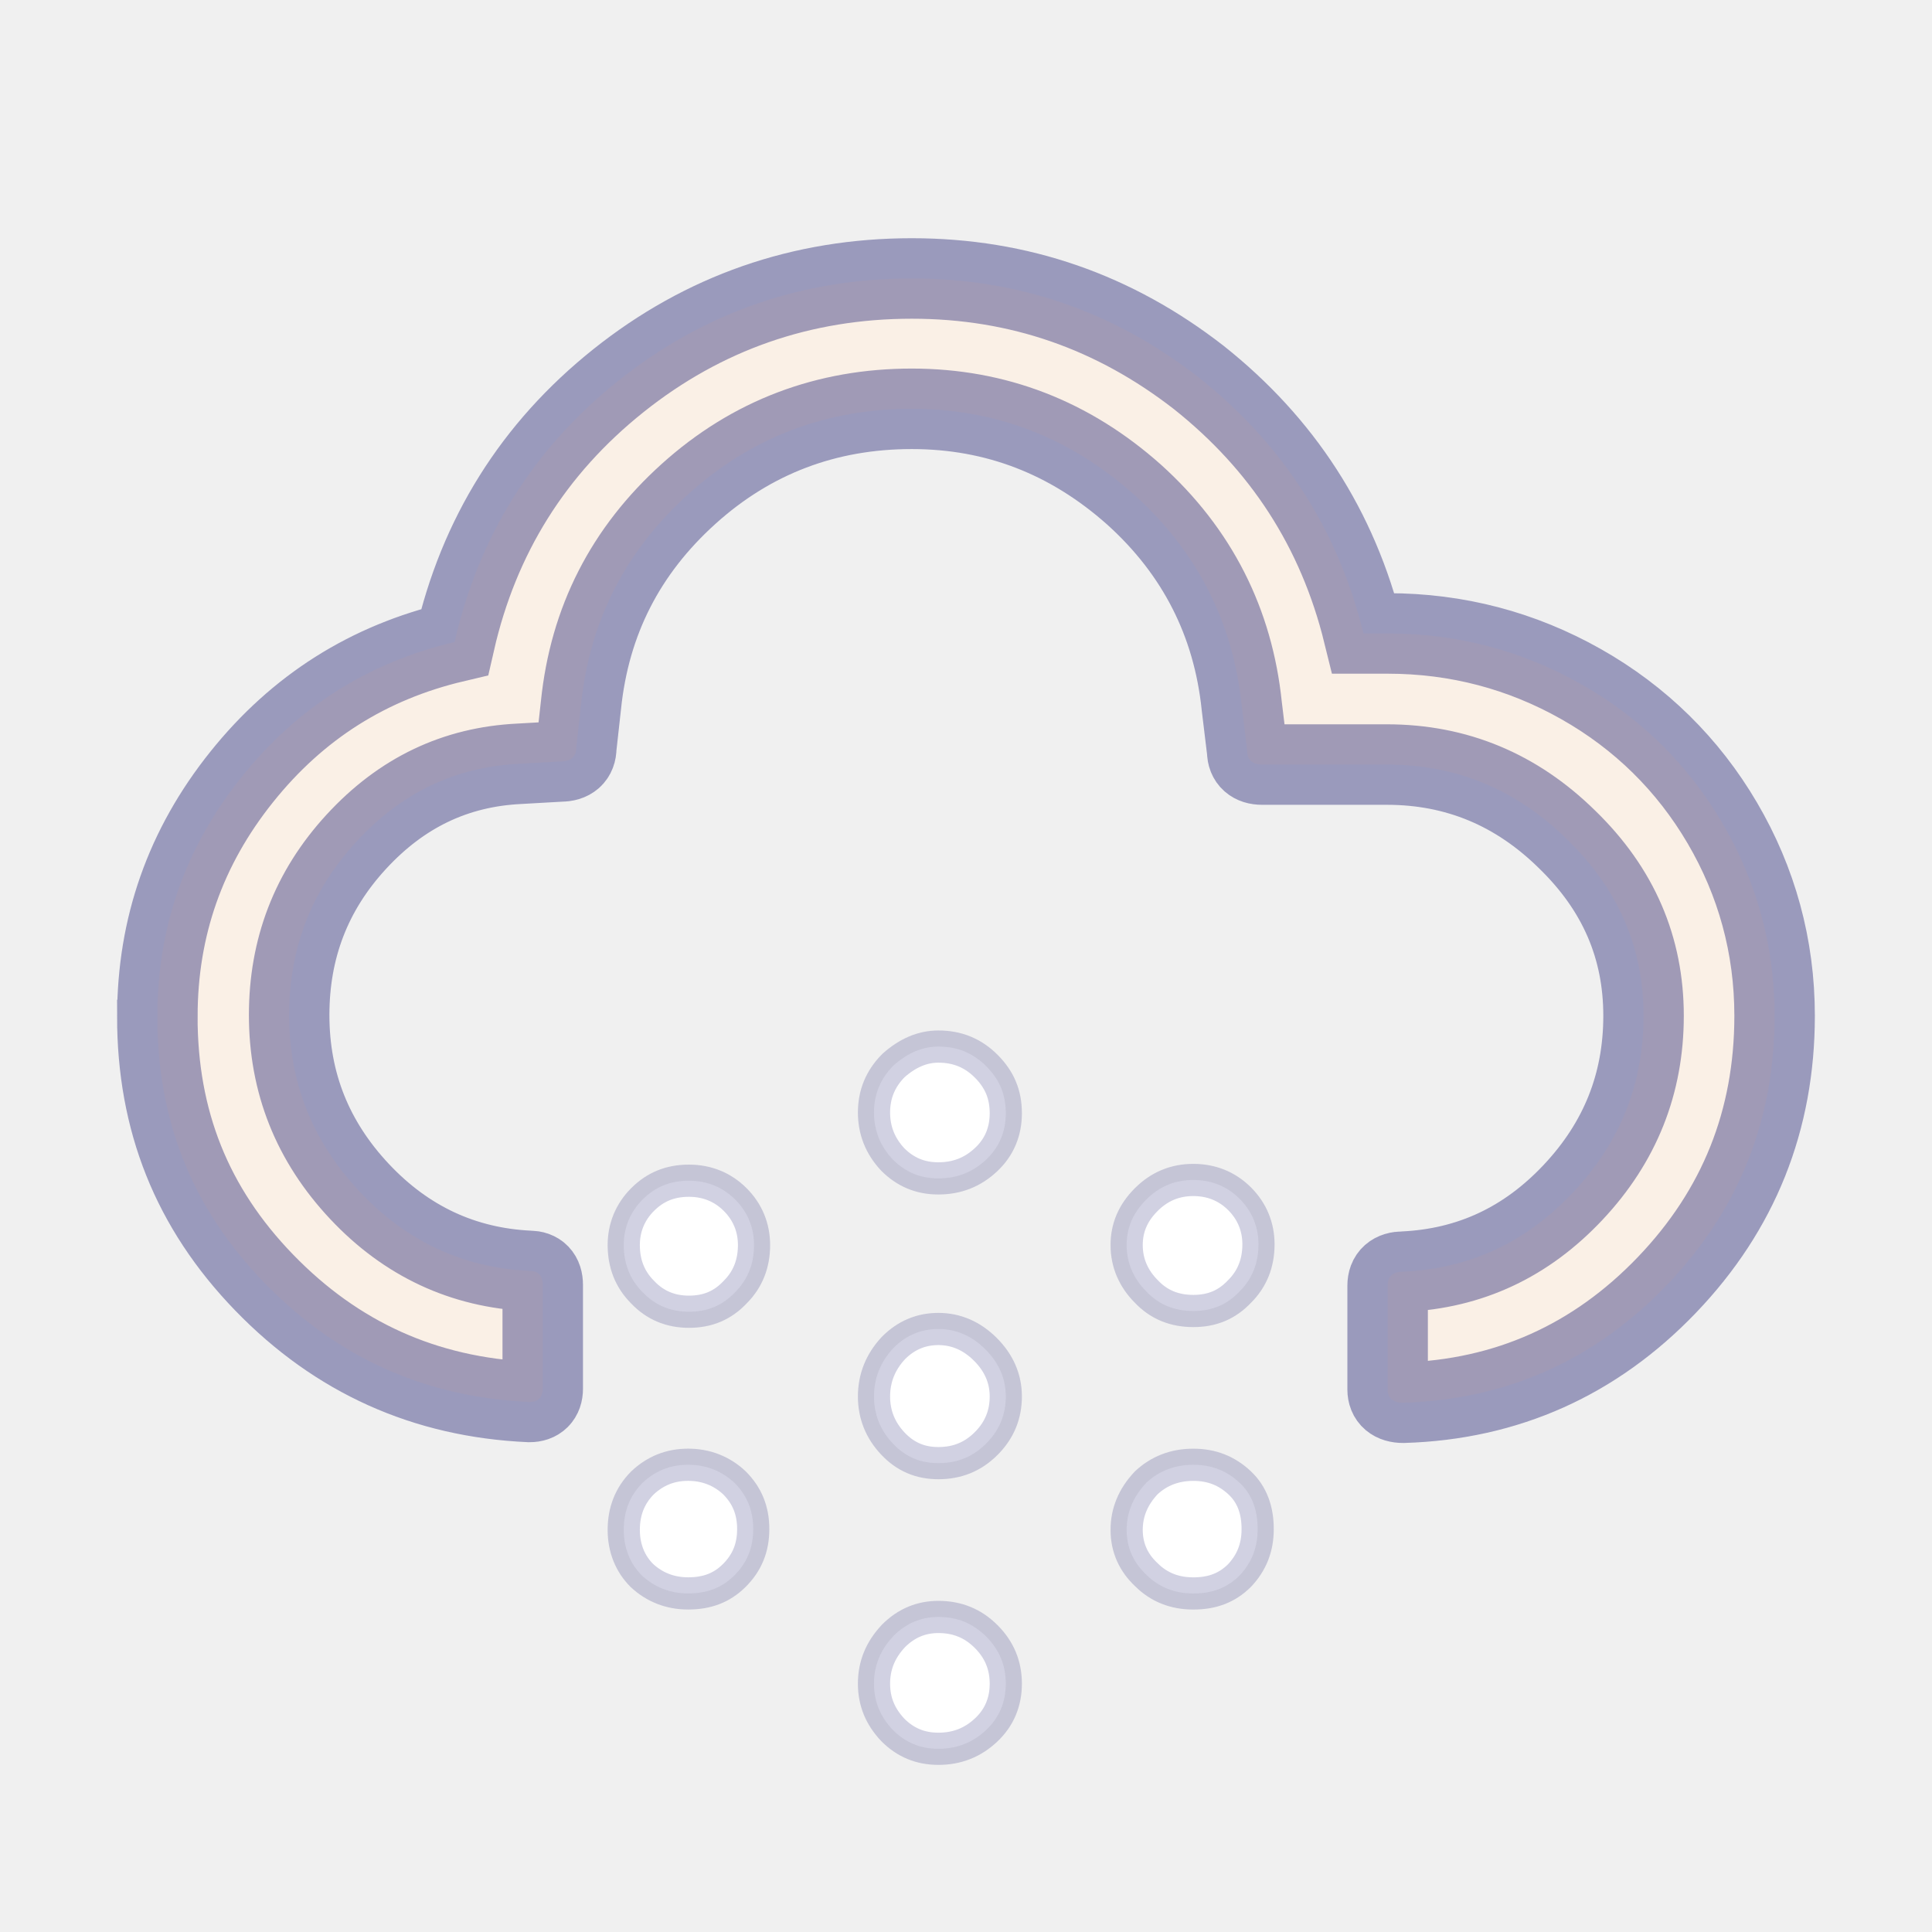
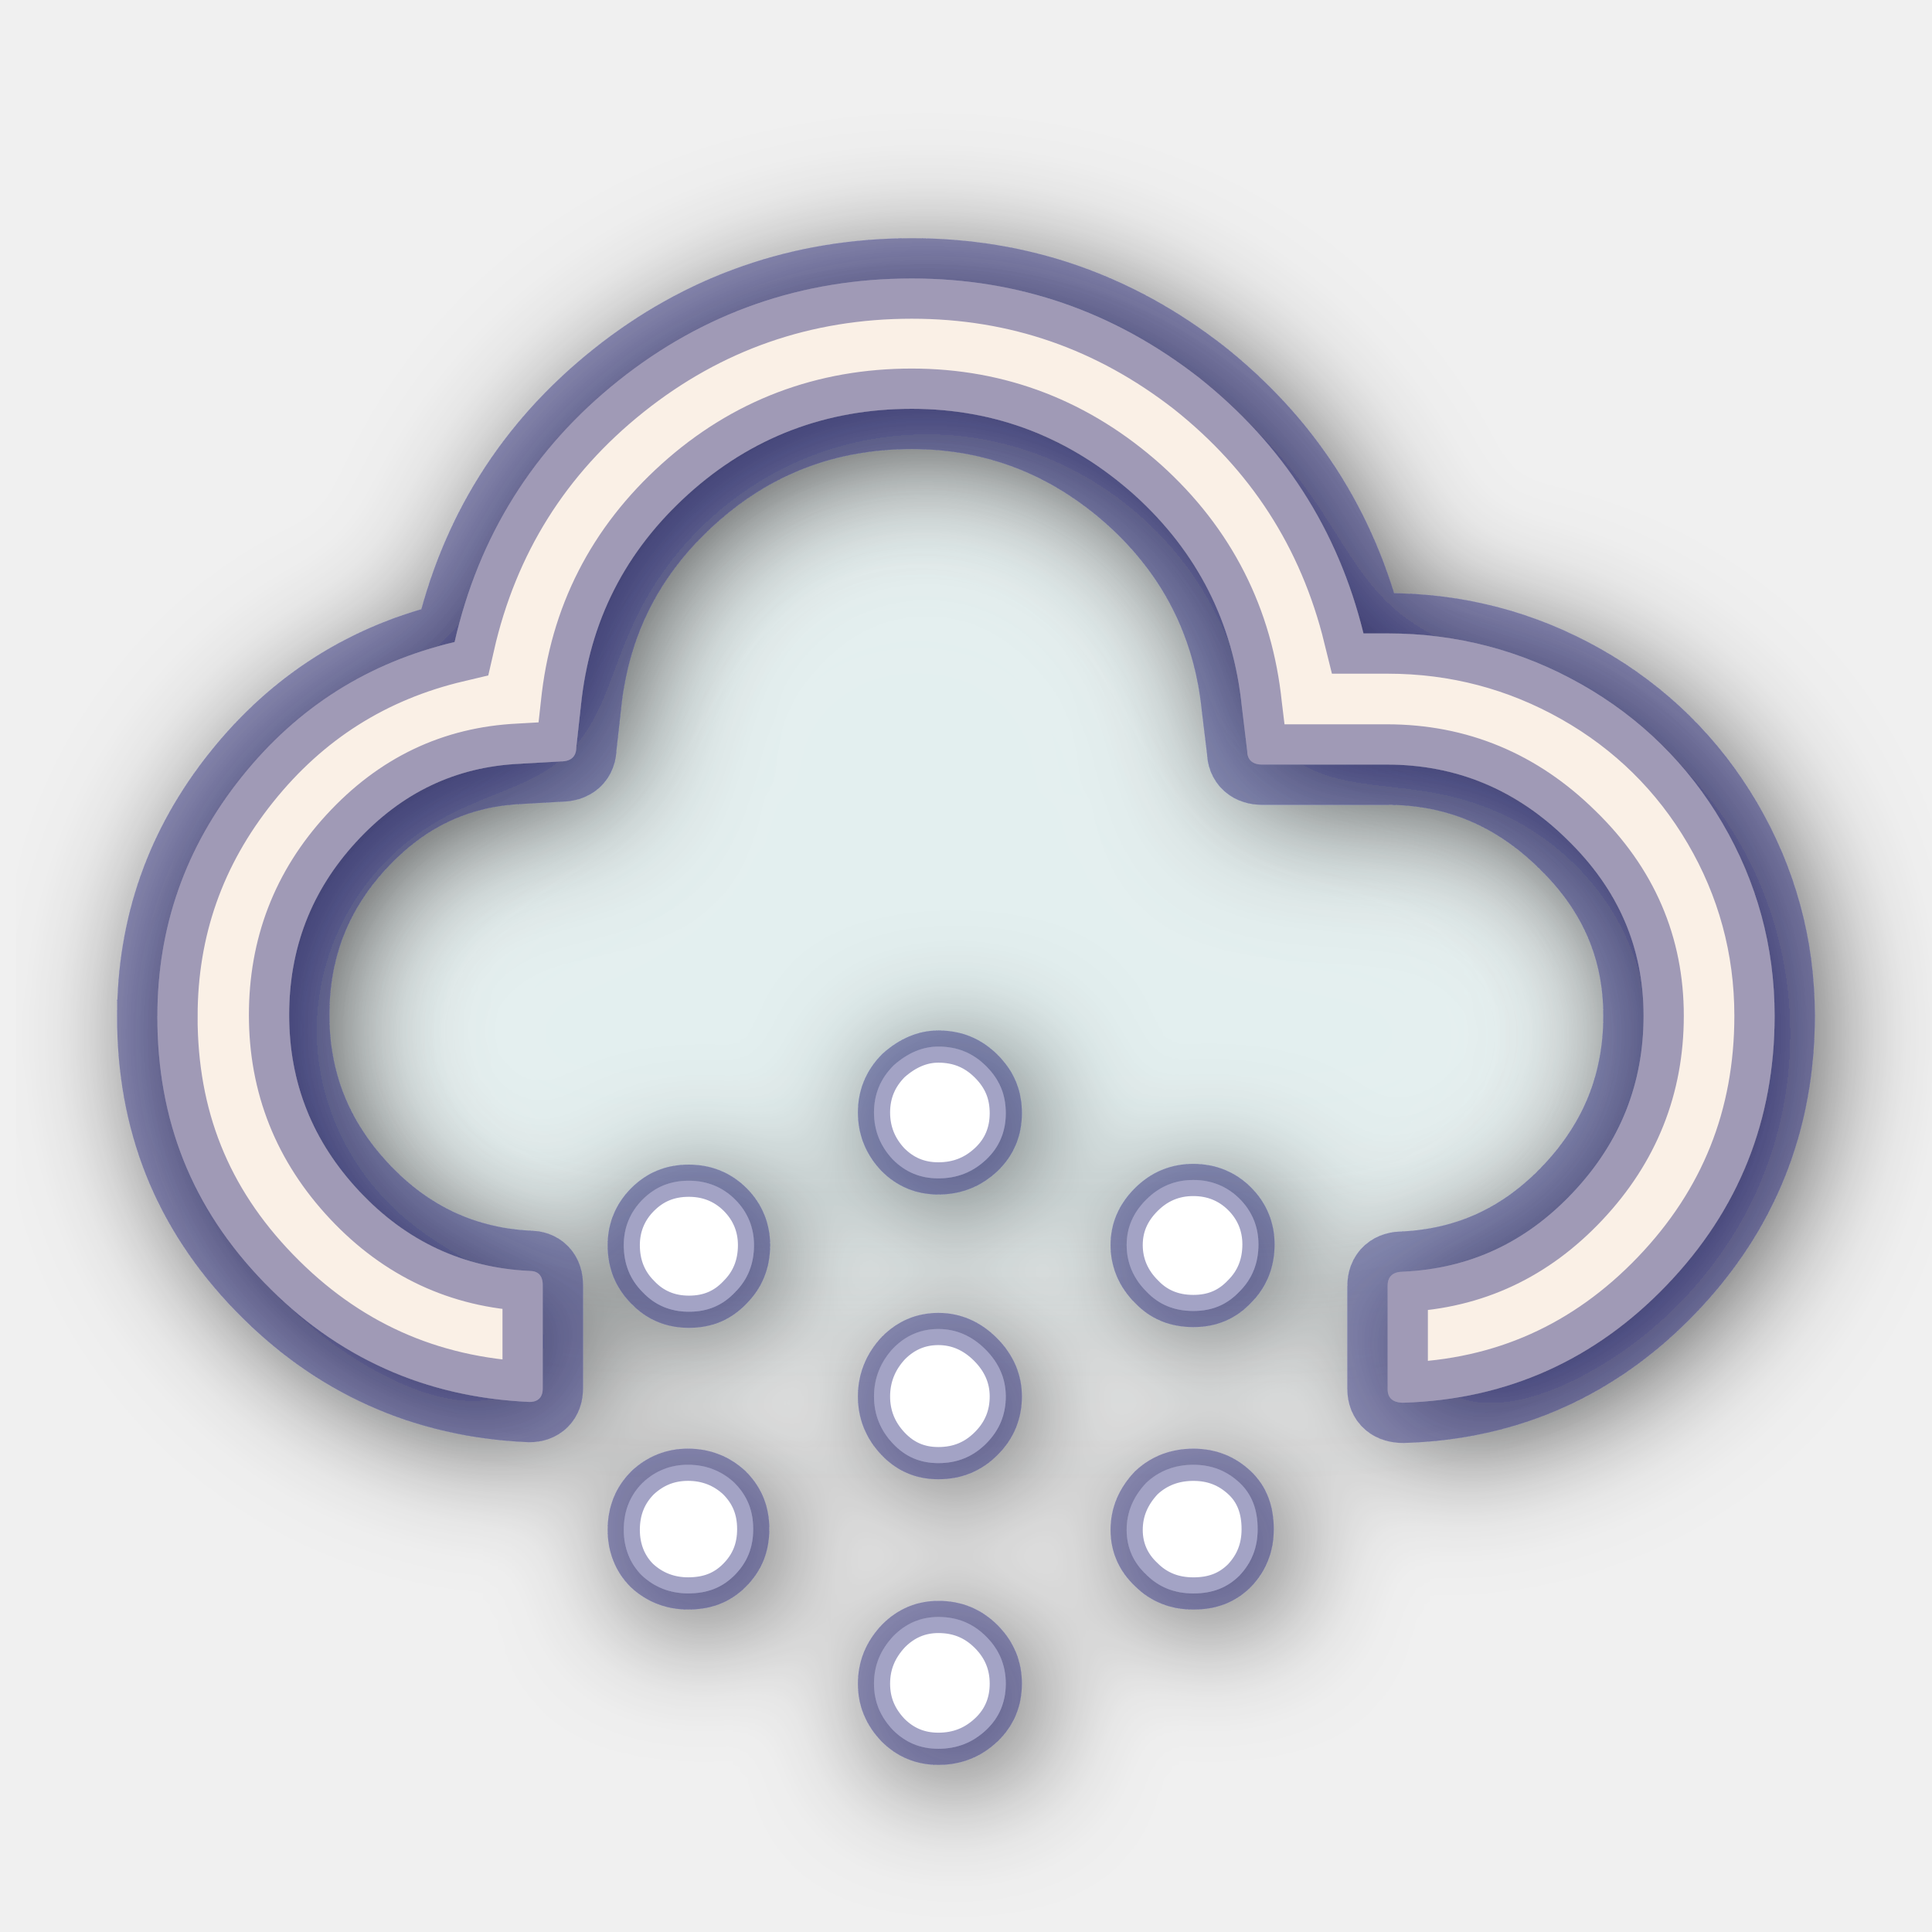
<svg xmlns="http://www.w3.org/2000/svg" width="60" height="60">
-   <g stroke-opacity="0.2" stroke="midnightblue">
-     <path d="m4.887,31.569c0,-2.786 0.872,-5.258 2.617,-7.438c1.744,-2.181 3.949,-3.562 6.614,-4.192c0.751,-3.295 2.447,-6.009 5.088,-8.117s5.694,-3.174 9.11,-3.174c3.344,0 6.3,1.042 8.916,3.077c2.592,2.059 4.313,4.7 5.112,7.947l0.751,0c2.156,0 4.167,0.533 6.009,1.575s3.319,2.496 4.385,4.313c1.066,1.817 1.623,3.828 1.623,5.985c0,3.247 -1.115,6.033 -3.344,8.359s-4.967,3.562 -8.189,3.659c-0.315,0 -0.485,-0.145 -0.485,-0.412l0,-3.222c0,-0.291 0.17,-0.436 0.485,-0.436c2.084,-0.097 3.828,-0.921 5.282,-2.471s2.181,-3.368 2.181,-5.476s-0.775,-3.925 -2.374,-5.476c-1.575,-1.551 -3.44,-2.326 -5.597,-2.326l-3.877,0c-0.291,0 -0.46,-0.145 -0.46,-0.412l-0.17,-1.405c-0.267,-2.592 -1.381,-4.797 -3.344,-6.566c-1.987,-1.769 -4.288,-2.665 -6.905,-2.665c-2.641,0 -4.967,0.872 -6.929,2.641c-1.963,1.769 -3.077,3.949 -3.344,6.566l-0.145,1.308c0,0.291 -0.17,0.436 -0.485,0.436l-1.284,0.073c-1.987,0.097 -3.659,0.896 -5.064,2.423s-2.084,3.319 -2.084,5.379c0,2.108 0.727,3.925 2.181,5.476s3.222,2.374 5.282,2.471c0.267,0 0.412,0.145 0.412,0.436l0,3.222c0,0.267 -0.145,0.412 -0.412,0.412c-3.247,-0.145 -5.985,-1.381 -8.238,-3.707s-3.319,-5.04 -3.319,-8.262l0,0z" fill="linen" stroke-opacity="0.4" stroke="midnightblue" stroke-width="2.5" />
-     <path d="m19.371,38.666c0,-0.536 0.195,-1.023 0.585,-1.413c0.39,-0.39 0.853,-0.585 1.438,-0.585c0.56,0 1.048,0.195 1.438,0.585c0.39,0.39 0.585,0.877 0.585,1.413c0,0.585 -0.195,1.072 -0.585,1.462c-0.39,0.414 -0.853,0.609 -1.438,0.609c-0.56,0 -1.048,-0.195 -1.438,-0.609c-0.39,-0.39 -0.585,-0.877 -0.585,-1.462zm0,8.845c0,-0.585 0.195,-1.072 0.585,-1.462c0.39,-0.365 0.853,-0.56 1.413,-0.56c0.56,0 1.048,0.195 1.438,0.56c0.39,0.39 0.585,0.853 0.585,1.438c0,0.585 -0.195,1.048 -0.585,1.438c-0.39,0.39 -0.853,0.56 -1.438,0.56c-0.56,0 -1.048,-0.195 -1.438,-0.56c-0.365,-0.365 -0.56,-0.853 -0.56,-1.413l0,-0zm7.772,-4.142c0,-0.56 0.195,-1.072 0.609,-1.511c0.39,-0.39 0.853,-0.585 1.389,-0.585c0.56,0 1.048,0.219 1.462,0.633c0.414,0.414 0.633,0.902 0.633,1.462c0,0.56 -0.195,1.048 -0.609,1.462c-0.414,0.414 -0.902,0.609 -1.486,0.609c-0.56,0 -1.023,-0.195 -1.413,-0.609s-0.585,-0.902 -0.585,-1.462zm0,-8.82c0,-0.56 0.195,-1.048 0.609,-1.462c0.439,-0.39 0.902,-0.585 1.389,-0.585c0.585,0 1.072,0.195 1.486,0.609c0.414,0.414 0.609,0.877 0.609,1.462c0,0.56 -0.195,1.048 -0.609,1.438c-0.414,0.39 -0.902,0.585 -1.486,0.585c-0.56,0 -1.023,-0.195 -1.413,-0.585c-0.39,-0.414 -0.585,-0.902 -0.585,-1.462l-0,-0zm0,17.738c0,-0.56 0.195,-1.048 0.609,-1.486c0.39,-0.39 0.853,-0.585 1.389,-0.585c0.585,0 1.072,0.195 1.486,0.609c0.414,0.414 0.609,0.902 0.609,1.462s-0.195,1.048 -0.609,1.438c-0.414,0.39 -0.902,0.585 -1.486,0.585c-0.56,0 -1.023,-0.195 -1.413,-0.585c-0.39,-0.414 -0.585,-0.877 -0.585,-1.438l-0,0zm7.846,-13.62c0,-0.536 0.195,-0.999 0.609,-1.413c0.414,-0.414 0.902,-0.609 1.462,-0.609c0.56,0 1.048,0.195 1.438,0.585c0.39,0.39 0.585,0.877 0.585,1.413c0,0.585 -0.195,1.072 -0.585,1.462c-0.39,0.414 -0.853,0.609 -1.438,0.609c-0.585,0 -1.072,-0.195 -1.462,-0.609c-0.39,-0.39 -0.609,-0.877 -0.609,-1.438l0,0zm0,8.845c0,-0.536 0.195,-1.023 0.609,-1.462c0.39,-0.365 0.877,-0.56 1.462,-0.56c0.585,0 1.048,0.195 1.438,0.56s0.56,0.853 0.56,1.438c0,0.585 -0.195,1.048 -0.56,1.438c-0.39,0.39 -0.853,0.56 -1.438,0.56c-0.585,0 -1.072,-0.195 -1.462,-0.585c-0.39,-0.365 -0.609,-0.828 -0.609,-1.389l0,-0z" fill="white" />
+   <defs>
+     <filter id="drop_shadow" filterUnits="objectBoundingBox" x="-50%" y="-50%" width="200%" height="200%">
+       <feDropShadow dx="0.5" dy="0.5" stdDeviation="2" flood-color="black" flood-opacity="0.8" />
+     </filter>
+     <filter id="blur_shadow" filterUnits="objectBoundingBox" x="-50%" y="-50%" width="200%" height="200%">
+       <feGaussianBlur in="SourceGraphic" stdDeviation="3" />
+     </filter>
+     <filter id="shadow">
+       <feDropShadow dx="0.3" dy="0.6" stdDeviation="0.6" flood-color="black" />
+     </filter>
+   </defs>
+   <g>
+     <path style="filter:url(#blur_shadow)" d="m10.066,32.181c0,2.046 0.754,3.822 2.207,5.276s3.257,2.207 5.357,2.207l24.98,0c2.073,0 3.876,-0.727 5.357,-2.207c1.48,-1.48 2.234,-3.23 2.234,-5.276c0,-2.046 -0.727,-3.822 -2.234,-5.276c-1.48,-1.454 -3.257,-2.207 -5.357,-2.207l-3.742,0c-0.269,0 -0.404,-0.135 -0.404,-0.404l-0.188,-1.319c-0.269,-2.53 -1.346,-4.657 -3.203,-6.326s-4.065,-2.503 -6.595,-2.503c-2.53,0 -4.738,0.834 -6.622,2.53c-1.884,1.669 -2.934,3.795 -3.176,6.299l-0.188,1.131c0,0.269 -0.135,0.404 -0.431,0.404l-1.211,0.188c-1.938,0.162 -3.553,0.969 -4.872,2.396c-1.238,1.427 -1.911,3.123 -1.911,5.088l-0,-0z" fill-opacity="0.2" fill="paleturquoise" />
+     <g style="filter:url(#drop_shadow)" stroke="midnightblue" stroke-opacity="0.4">
+       <path d="m4.887,31.569c0,-2.786 0.872,-5.258 2.617,-7.438c1.744,-2.181 3.949,-3.562 6.614,-4.192c0.751,-3.295 2.447,-6.009 5.088,-8.117s5.694,-3.174 9.11,-3.174c3.344,0 6.3,1.042 8.916,3.077c2.592,2.059 4.313,4.7 5.112,7.947l0.751,0c2.156,0 4.167,0.533 6.009,1.575s3.319,2.496 4.385,4.313c1.066,1.817 1.623,3.828 1.623,5.985c0,3.247 -1.115,6.033 -3.344,8.359s-4.967,3.562 -8.189,3.659c-0.315,0 -0.485,-0.145 -0.485,-0.412l0,-3.222c0,-0.291 0.17,-0.436 0.485,-0.436c2.084,-0.097 3.828,-0.921 5.282,-2.471s2.181,-3.368 2.181,-5.476s-0.775,-3.925 -2.374,-5.476c-1.575,-1.551 -3.44,-2.326 -5.597,-2.326l-3.877,0c-0.291,0 -0.46,-0.145 -0.46,-0.412l-0.17,-1.405c-0.267,-2.592 -1.381,-4.797 -3.344,-6.566c-1.987,-1.769 -4.288,-2.665 -6.905,-2.665c-2.641,0 -4.967,0.872 -6.929,2.641c-1.963,1.769 -3.077,3.949 -3.344,6.566l-0.145,1.308c0,0.291 -0.17,0.436 -0.485,0.436l-1.284,0.073c-1.987,0.097 -3.659,0.896 -5.064,2.423s-2.084,3.319 -2.084,5.379c0,2.108 0.727,3.925 2.181,5.476s3.222,2.374 5.282,2.471c0.267,0 0.412,0.145 0.412,0.436l0,3.222c0,0.267 -0.145,0.412 -0.412,0.412c-3.247,-0.145 -5.985,-1.381 -8.238,-3.707s-3.319,-5.04 -3.319,-8.262l0,0z" fill="linen" stroke-opacity="0.4" stroke="midnightblue" stroke-width="2.5" />
+       <path d="m19.371,38.666c0,-0.536 0.195,-1.023 0.585,-1.413c0.39,-0.39 0.853,-0.585 1.438,-0.585c0.56,0 1.048,0.195 1.438,0.585c0.39,0.39 0.585,0.877 0.585,1.413c0,0.585 -0.195,1.072 -0.585,1.462c-0.39,0.414 -0.853,0.609 -1.438,0.609c-0.56,0 -1.048,-0.195 -1.438,-0.609c-0.39,-0.39 -0.585,-0.877 -0.585,-1.462zm0,8.845c0,-0.585 0.195,-1.072 0.585,-1.462c0.39,-0.365 0.853,-0.56 1.413,-0.56c0.56,0 1.048,0.195 1.438,0.56c0.39,0.39 0.585,0.853 0.585,1.438c0,0.585 -0.195,1.048 -0.585,1.438c-0.39,0.39 -0.853,0.56 -1.438,0.56c-0.56,0 -1.048,-0.195 -1.438,-0.56c-0.365,-0.365 -0.56,-0.853 -0.56,-1.413l0,-0zm7.772,-4.142c0,-0.56 0.195,-1.072 0.609,-1.511c0.39,-0.39 0.853,-0.585 1.389,-0.585c0.56,0 1.048,0.219 1.462,0.633c0.414,0.414 0.633,0.902 0.633,1.462c0,0.56 -0.195,1.048 -0.609,1.462c-0.414,0.414 -0.902,0.609 -1.486,0.609c-0.56,0 -1.023,-0.195 -1.413,-0.609s-0.585,-0.902 -0.585,-1.462zm0,-8.82c0,-0.56 0.195,-1.048 0.609,-1.462c0.439,-0.39 0.902,-0.585 1.389,-0.585c0.585,0 1.072,0.195 1.486,0.609c0.414,0.414 0.609,0.877 0.609,1.462c0,0.56 -0.195,1.048 -0.609,1.438c-0.414,0.39 -0.902,0.585 -1.486,0.585c-0.56,0 -1.023,-0.195 -1.413,-0.585c-0.39,-0.414 -0.585,-0.902 -0.585,-1.462l-0,-0zm0,17.738c0,-0.56 0.195,-1.048 0.609,-1.486c0.39,-0.39 0.853,-0.585 1.389,-0.585c0.585,0 1.072,0.195 1.486,0.609c0.414,0.414 0.609,0.902 0.609,1.462s-0.195,1.048 -0.609,1.438c-0.414,0.39 -0.902,0.585 -1.486,0.585c-0.56,0 -1.023,-0.195 -1.413,-0.585c-0.39,-0.414 -0.585,-0.877 -0.585,-1.438l-0,0zm7.846,-13.62c0,-0.536 0.195,-0.999 0.609,-1.413c0.414,-0.414 0.902,-0.609 1.462,-0.609c0.56,0 1.048,0.195 1.438,0.585c0.39,0.39 0.585,0.877 0.585,1.413c0,0.585 -0.195,1.072 -0.585,1.462c-0.39,0.414 -0.853,0.609 -1.438,0.609c-0.585,0 -1.072,-0.195 -1.462,-0.609c-0.39,-0.39 -0.609,-0.877 -0.609,-1.438l0,0zm0,8.845c0,-0.536 0.195,-1.023 0.609,-1.462c0.39,-0.365 0.877,-0.56 1.462,-0.56c0.585,0 1.048,0.195 1.438,0.56s0.56,0.853 0.56,1.438c0,0.585 -0.195,1.048 -0.56,1.438c-0.39,0.39 -0.853,0.56 -1.438,0.56c-0.585,0 -1.072,-0.195 -1.462,-0.585c-0.39,-0.365 -0.609,-0.828 -0.609,-1.389l0,-0z" fill="white" />
+     </g>
  </g>
</svg>
